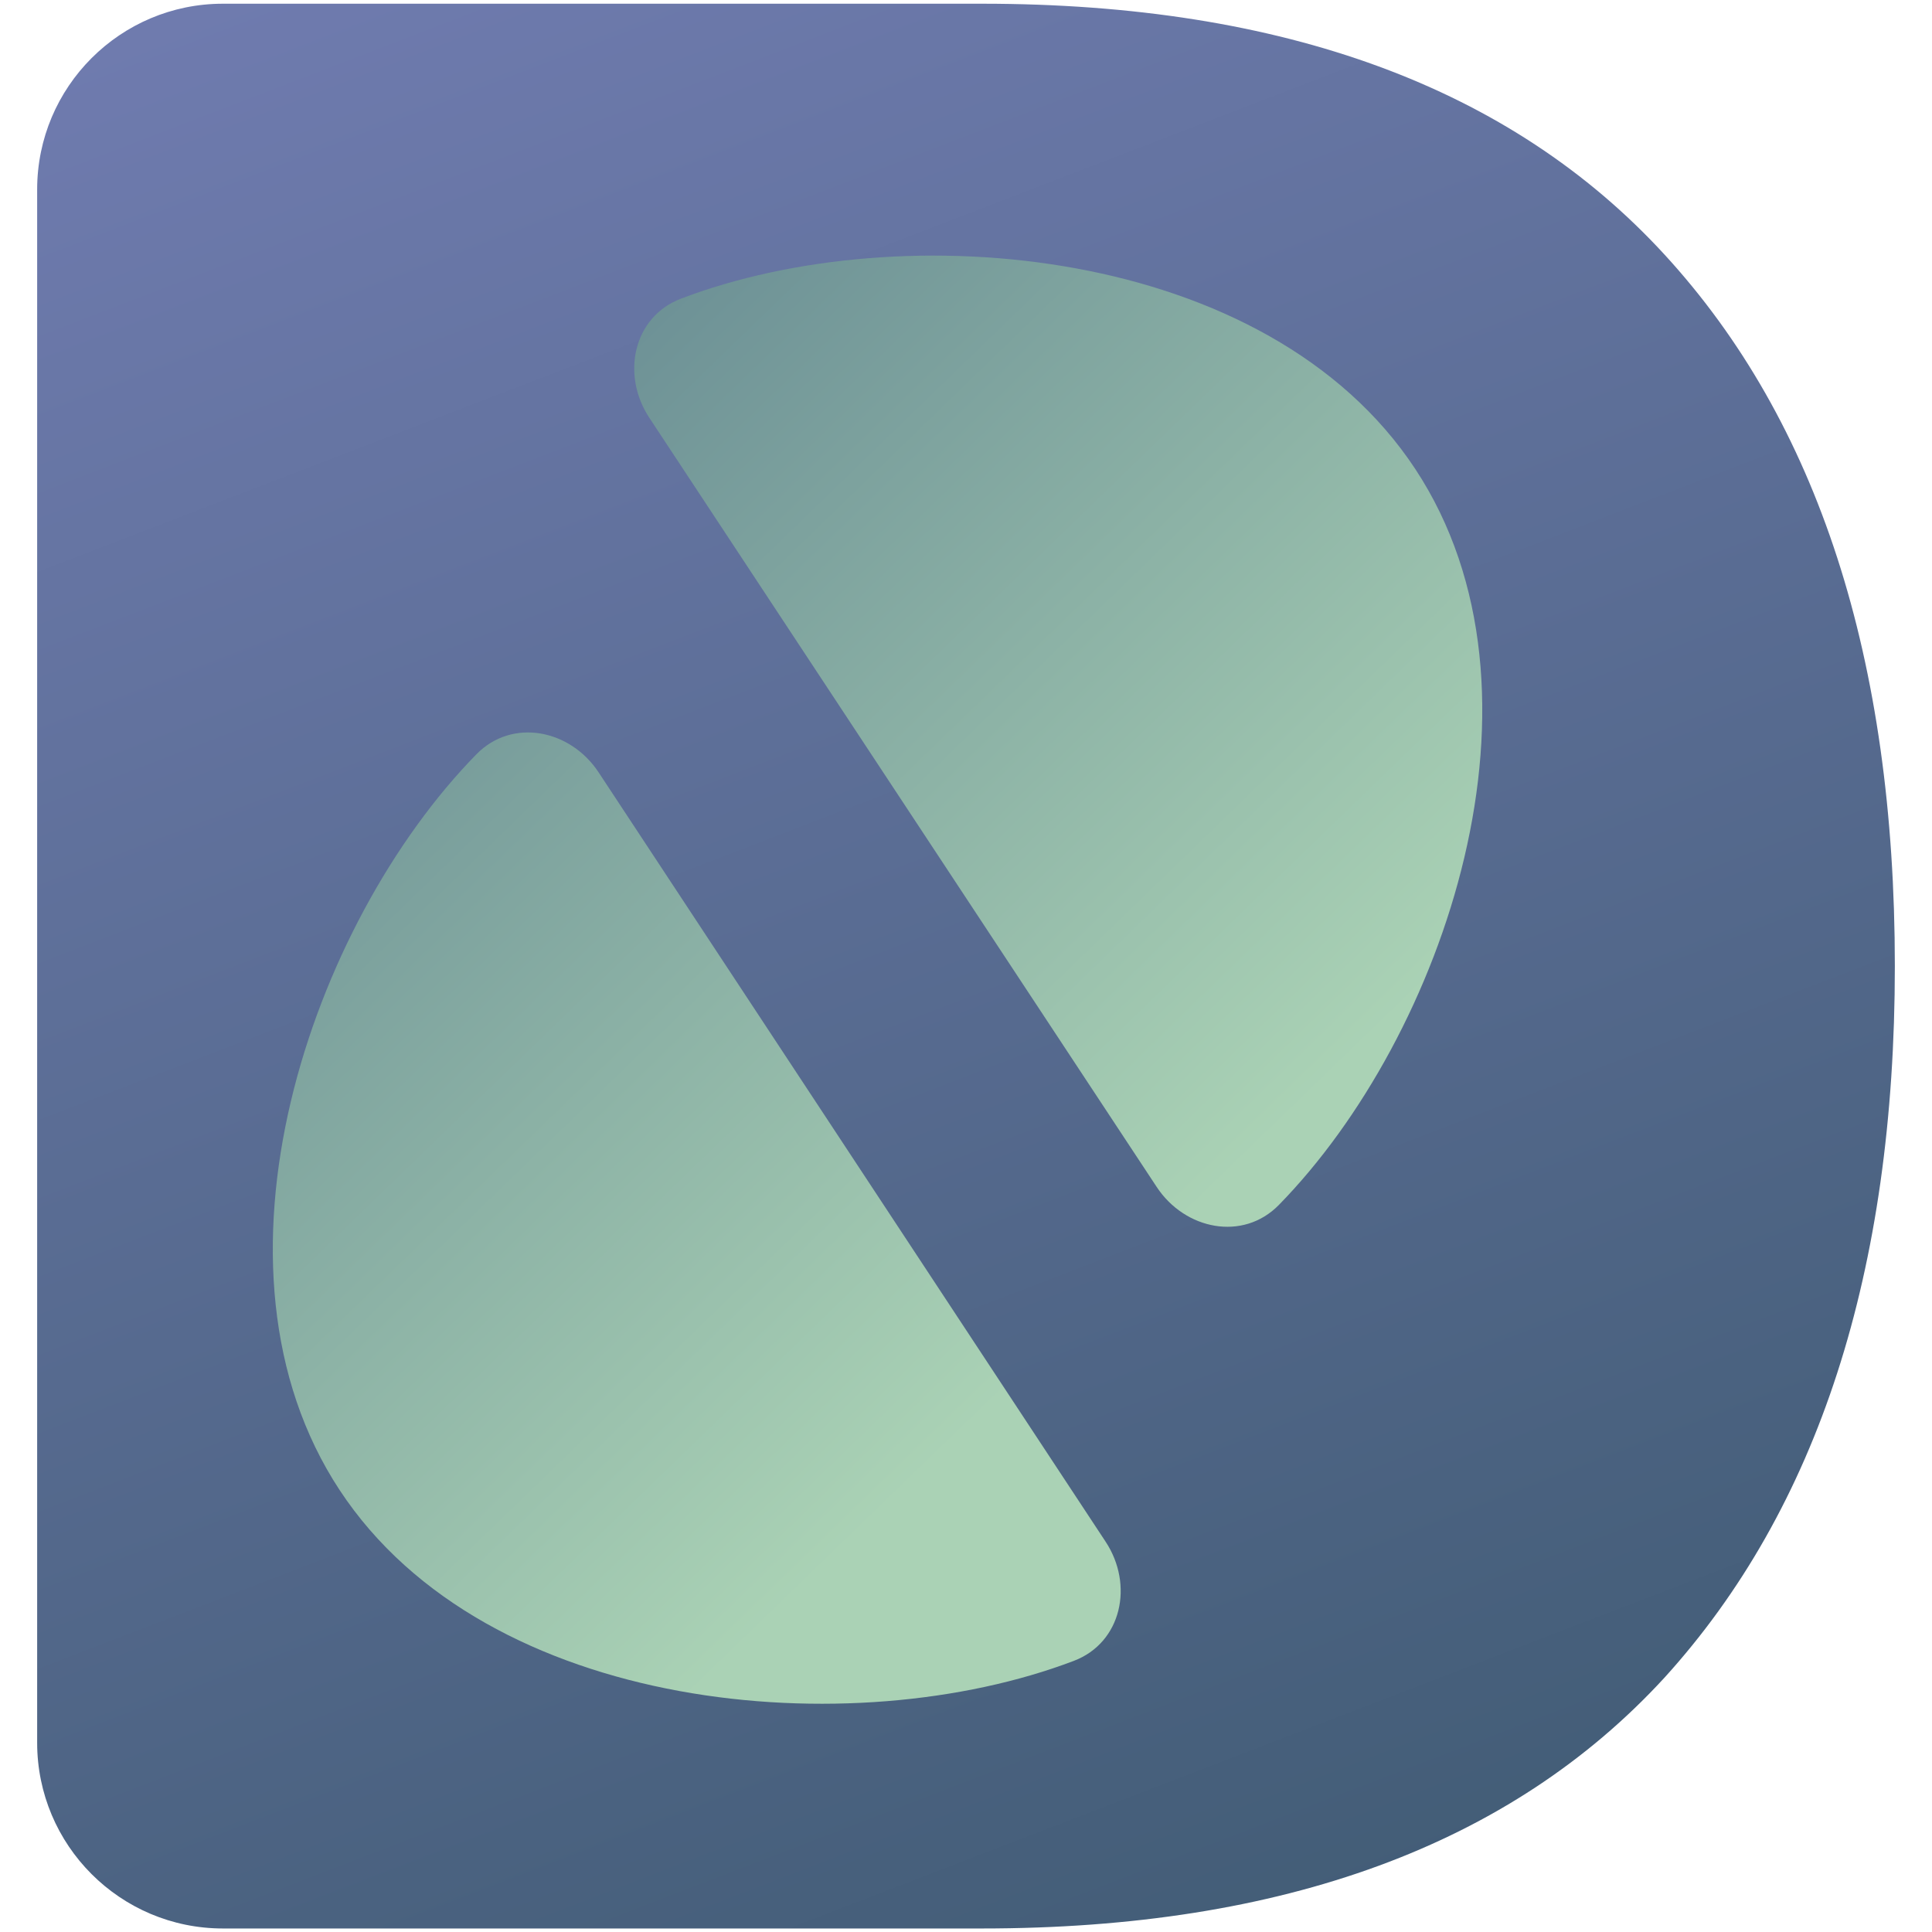
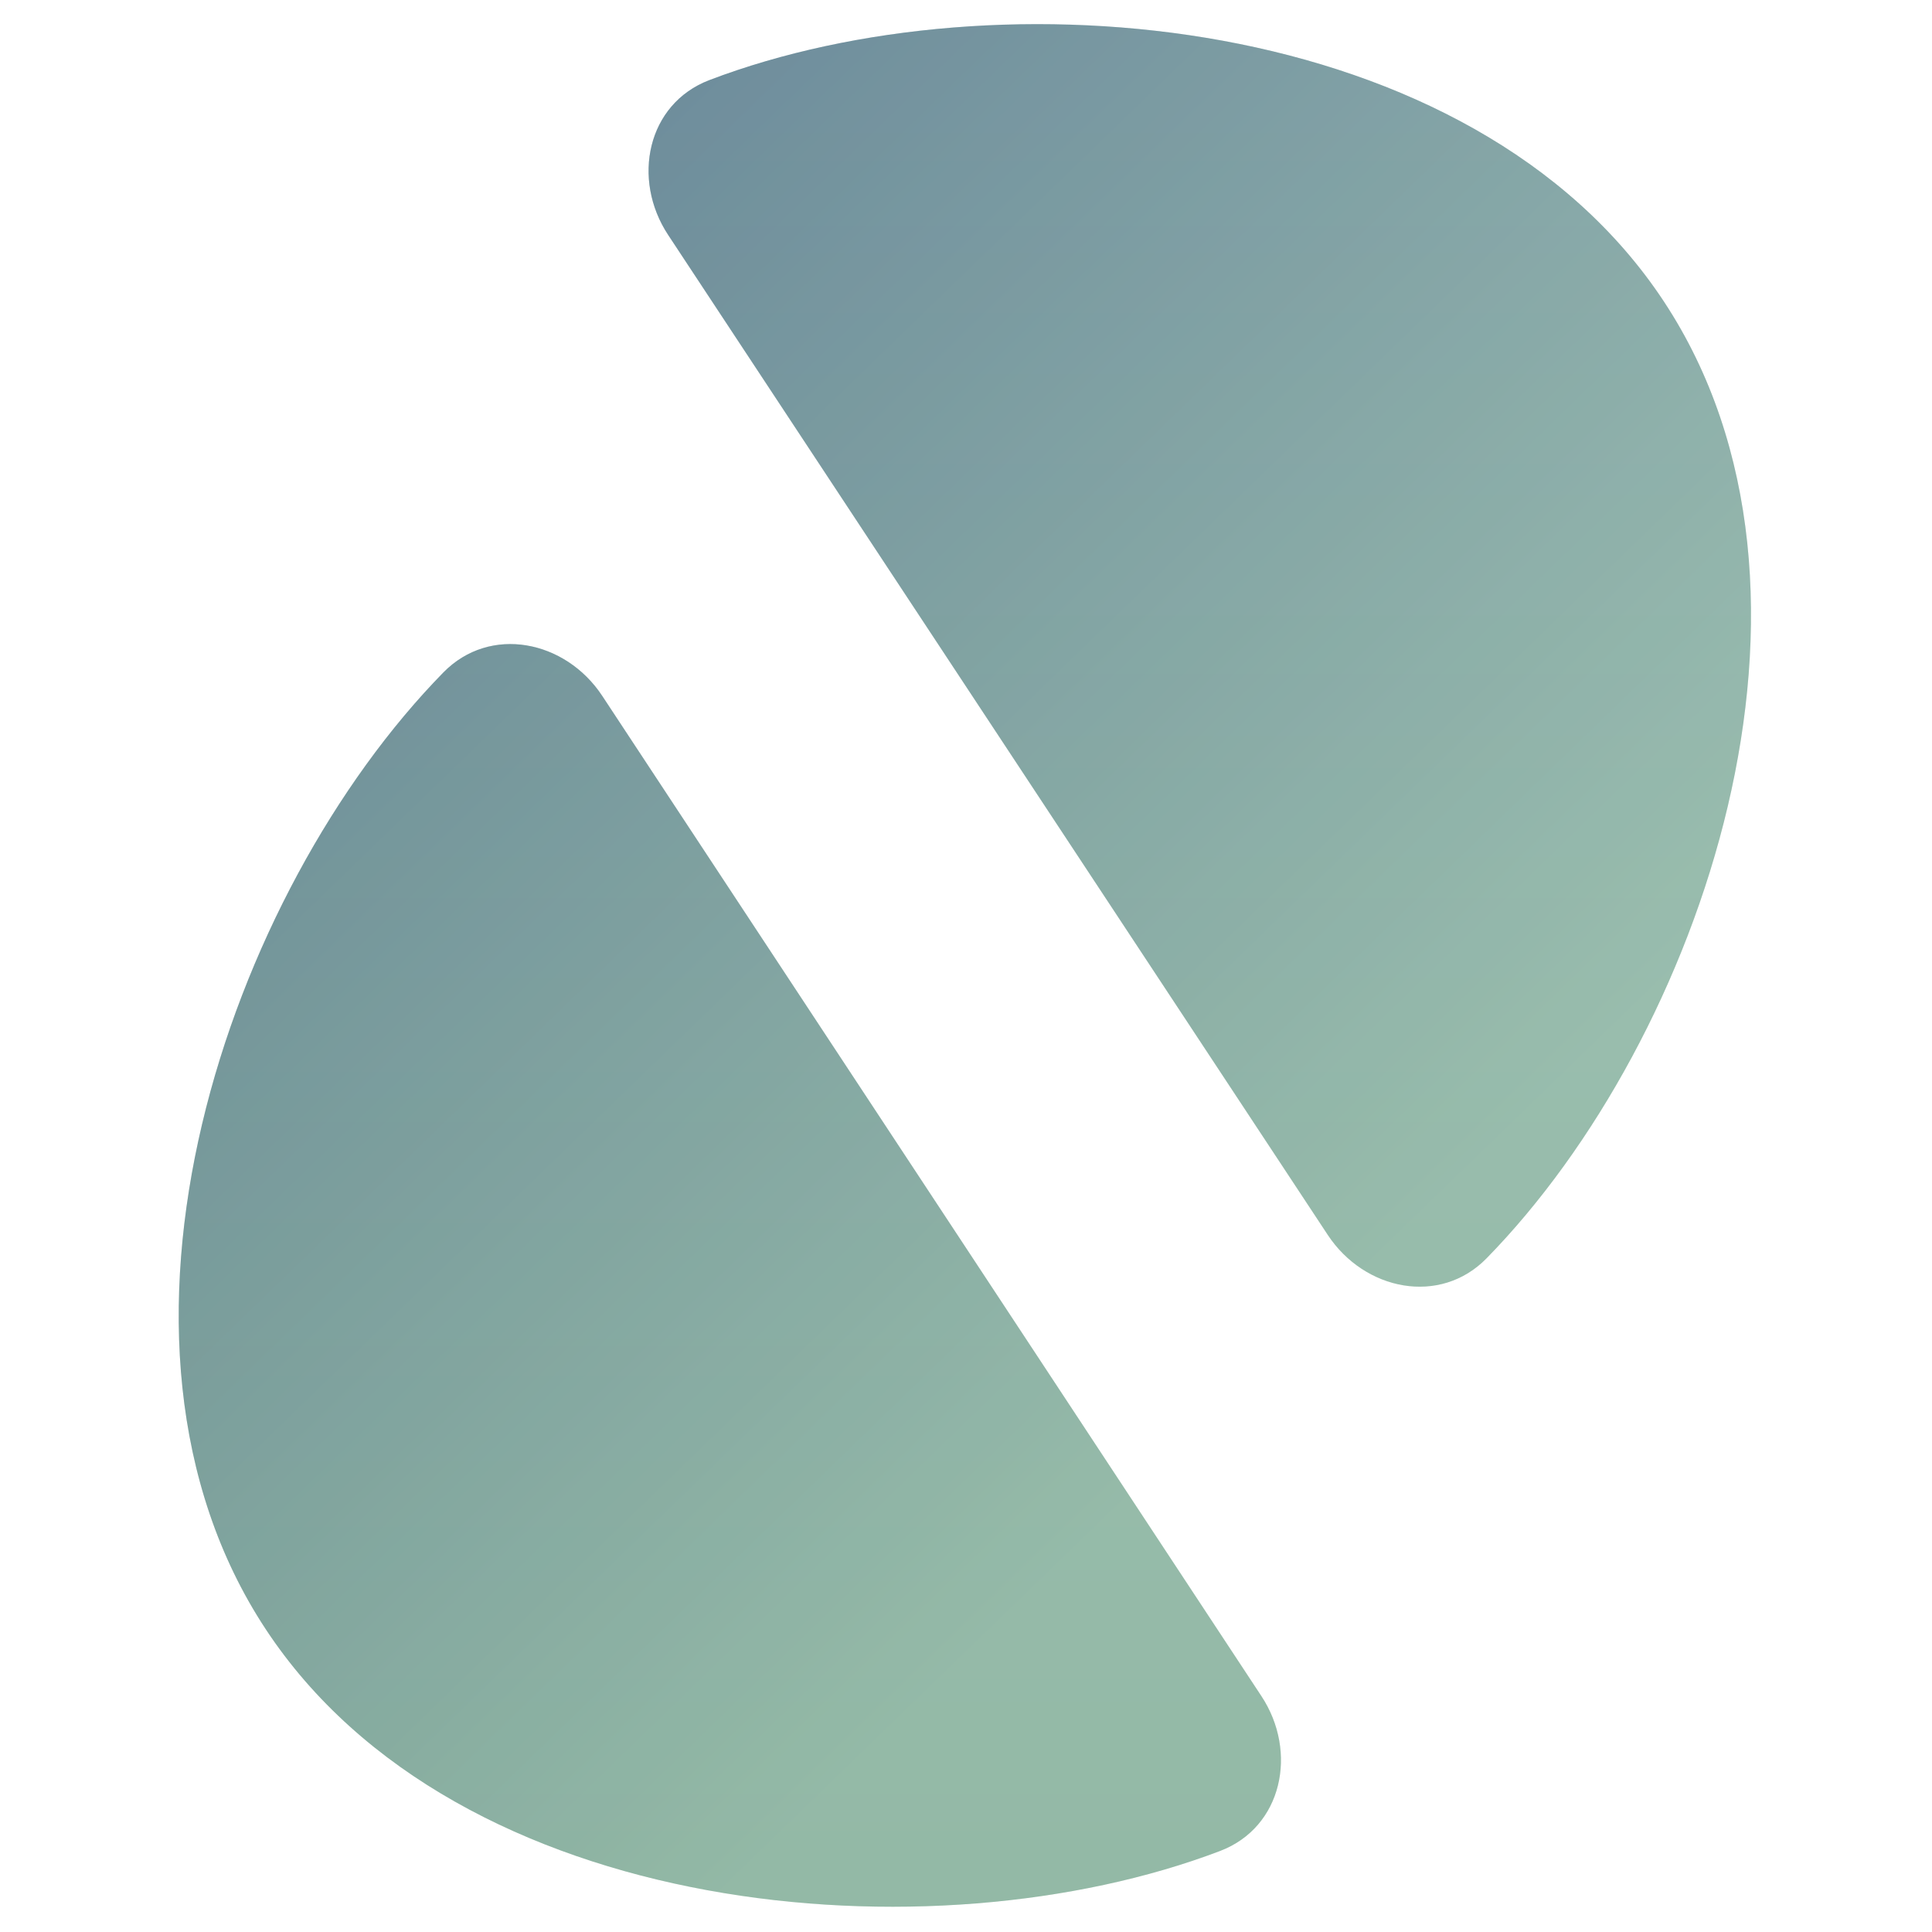
- <svg xmlns="http://www.w3.org/2000/svg" width="520" height="520" viewBox="0 0 520 520" fill="none">
-   <path d="M264.317 1C345.426 1 406.651 23.501 447.991 68.504C489.33 113.507 510 177.347 510 260.027C510 342.183 489.33 406.024 447.991 451.549C406.651 496.552 345.426 519.053 264.317 519.053H60C32.386 519.053 10 496.668 10 469.053V51C10 23.386 32.386 1 60 1H264.317Z" fill="url(#paint0_linear_220_38)" />
-   <path d="M344.209 324.31C334.551 334.178 318.929 330.997 311.326 319.471C296.728 297.34 271.894 259.693 243.595 216.791C215.069 173.547 189.626 134.976 174.753 112.428C167.15 100.902 170.39 85.302 183.29 80.381C242.883 57.649 341.25 66.087 380.911 126.213C420.569 186.334 388.765 278.787 344.209 324.31Z" fill="url(#paint1_linear_220_38)" />
-   <path d="M128.227 203.016C137.889 193.153 153.511 196.34 161.108 207.869C175.697 230.007 200.514 267.665 228.795 310.578C257.302 353.835 282.728 392.417 297.592 414.972C305.19 426.5 301.943 442.099 289.04 447.015C229.438 469.721 131.075 461.24 91.44 401.098C51.807 340.959 83.652 248.52 128.227 203.016Z" fill="url(#paint2_linear_220_38)" />
+ <svg xmlns="http://www.w3.org/2000/svg" width="400" height="400" viewBox="0 0 400 400" fill="none">
+   <path d="M307.784 260.513C298.126 270.381 282.503 267.2 274.901 255.674C260.302 233.543 235.469 195.896 207.169 152.994C178.644 109.751 153.201 71.179 138.327 48.631C130.725 37.105 133.965 21.505 146.865 16.584C206.457 -6.148 304.825 2.29 344.485 62.416C384.144 122.537 352.339 214.99 307.784 260.513Z" fill="url(#paint0_linear_236_44)" />
+   <path d="M307.784 260.513C298.126 270.381 282.503 267.2 274.901 255.674C260.302 233.543 235.469 195.896 207.169 152.994C178.644 109.751 153.201 71.179 138.327 48.631C130.725 37.105 133.965 21.505 146.865 16.584C206.457 -6.148 304.825 2.29 344.485 62.416C384.144 122.537 352.339 214.99 307.784 260.513Z" fill="url(#paint1_linear_236_44)" fill-opacity="0.2" />
+   <path d="M91.802 139.219C101.464 129.356 117.085 132.544 124.683 144.072C139.272 166.21 164.089 203.868 192.37 246.782C220.876 290.038 246.303 328.62 261.167 351.175C268.764 362.704 265.518 378.302 252.615 383.218C193.013 405.924 94.649 397.443 55.014 337.301C15.382 277.162 47.227 184.724 91.802 139.219Z" fill="url(#paint2_linear_236_44)" />
+   <path d="M91.802 139.219C101.464 129.356 117.085 132.544 124.683 144.072C139.272 166.21 164.089 203.868 192.37 246.782C220.876 290.038 246.303 328.62 261.167 351.175C268.764 362.704 265.518 378.302 252.615 383.218C193.013 405.924 94.649 397.443 55.014 337.301C15.382 277.162 47.227 184.724 91.802 139.219Z" fill="url(#paint3_linear_236_44)" fill-opacity="0.2" />
  <defs>
-     <linearGradient id="paint0_linear_220_38" x1="10" y1="-67.5" x2="307" y2="704" gradientUnits="userSpaceOnUse">
+     <linearGradient id="paint0_linear_236_44" x1="135.575" y1="-163.797" x2="421.001" y2="130.779" gradientUnits="userSpaceOnUse">
+       <stop stop-color="#507287" />
+       <stop offset="1" stop-color="#AAD2B5" />
+     </linearGradient>
+     <linearGradient id="paint1_linear_236_44" x1="199.764" y1="5" x2="199.764" y2="394.773" gradientUnits="userSpaceOnUse">
      <stop stop-color="#757FB6" />
      <stop offset="1" stop-color="#375568" />
    </linearGradient>
-     <linearGradient id="paint1_linear_220_38" x1="172" y1="-100" x2="457.426" y2="194.576" gradientUnits="userSpaceOnUse">
+     <linearGradient id="paint2_linear_236_44" x1="135.575" y1="-163.797" x2="421.001" y2="130.779" gradientUnits="userSpaceOnUse">
      <stop stop-color="#507287" />
      <stop offset="1" stop-color="#AAD2B5" />
    </linearGradient>
-     <linearGradient id="paint2_linear_220_38" x1="172" y1="-100" x2="457.426" y2="194.576" gradientUnits="userSpaceOnUse">
-       <stop stop-color="#507287" />
-       <stop offset="1" stop-color="#AAD2B5" />
+     <linearGradient id="paint3_linear_236_44" x1="199.764" y1="5" x2="199.764" y2="394.773" gradientUnits="userSpaceOnUse">
+       <stop stop-color="#757FB6" />
+       <stop offset="1" stop-color="#375568" />
    </linearGradient>
  </defs>
</svg>
